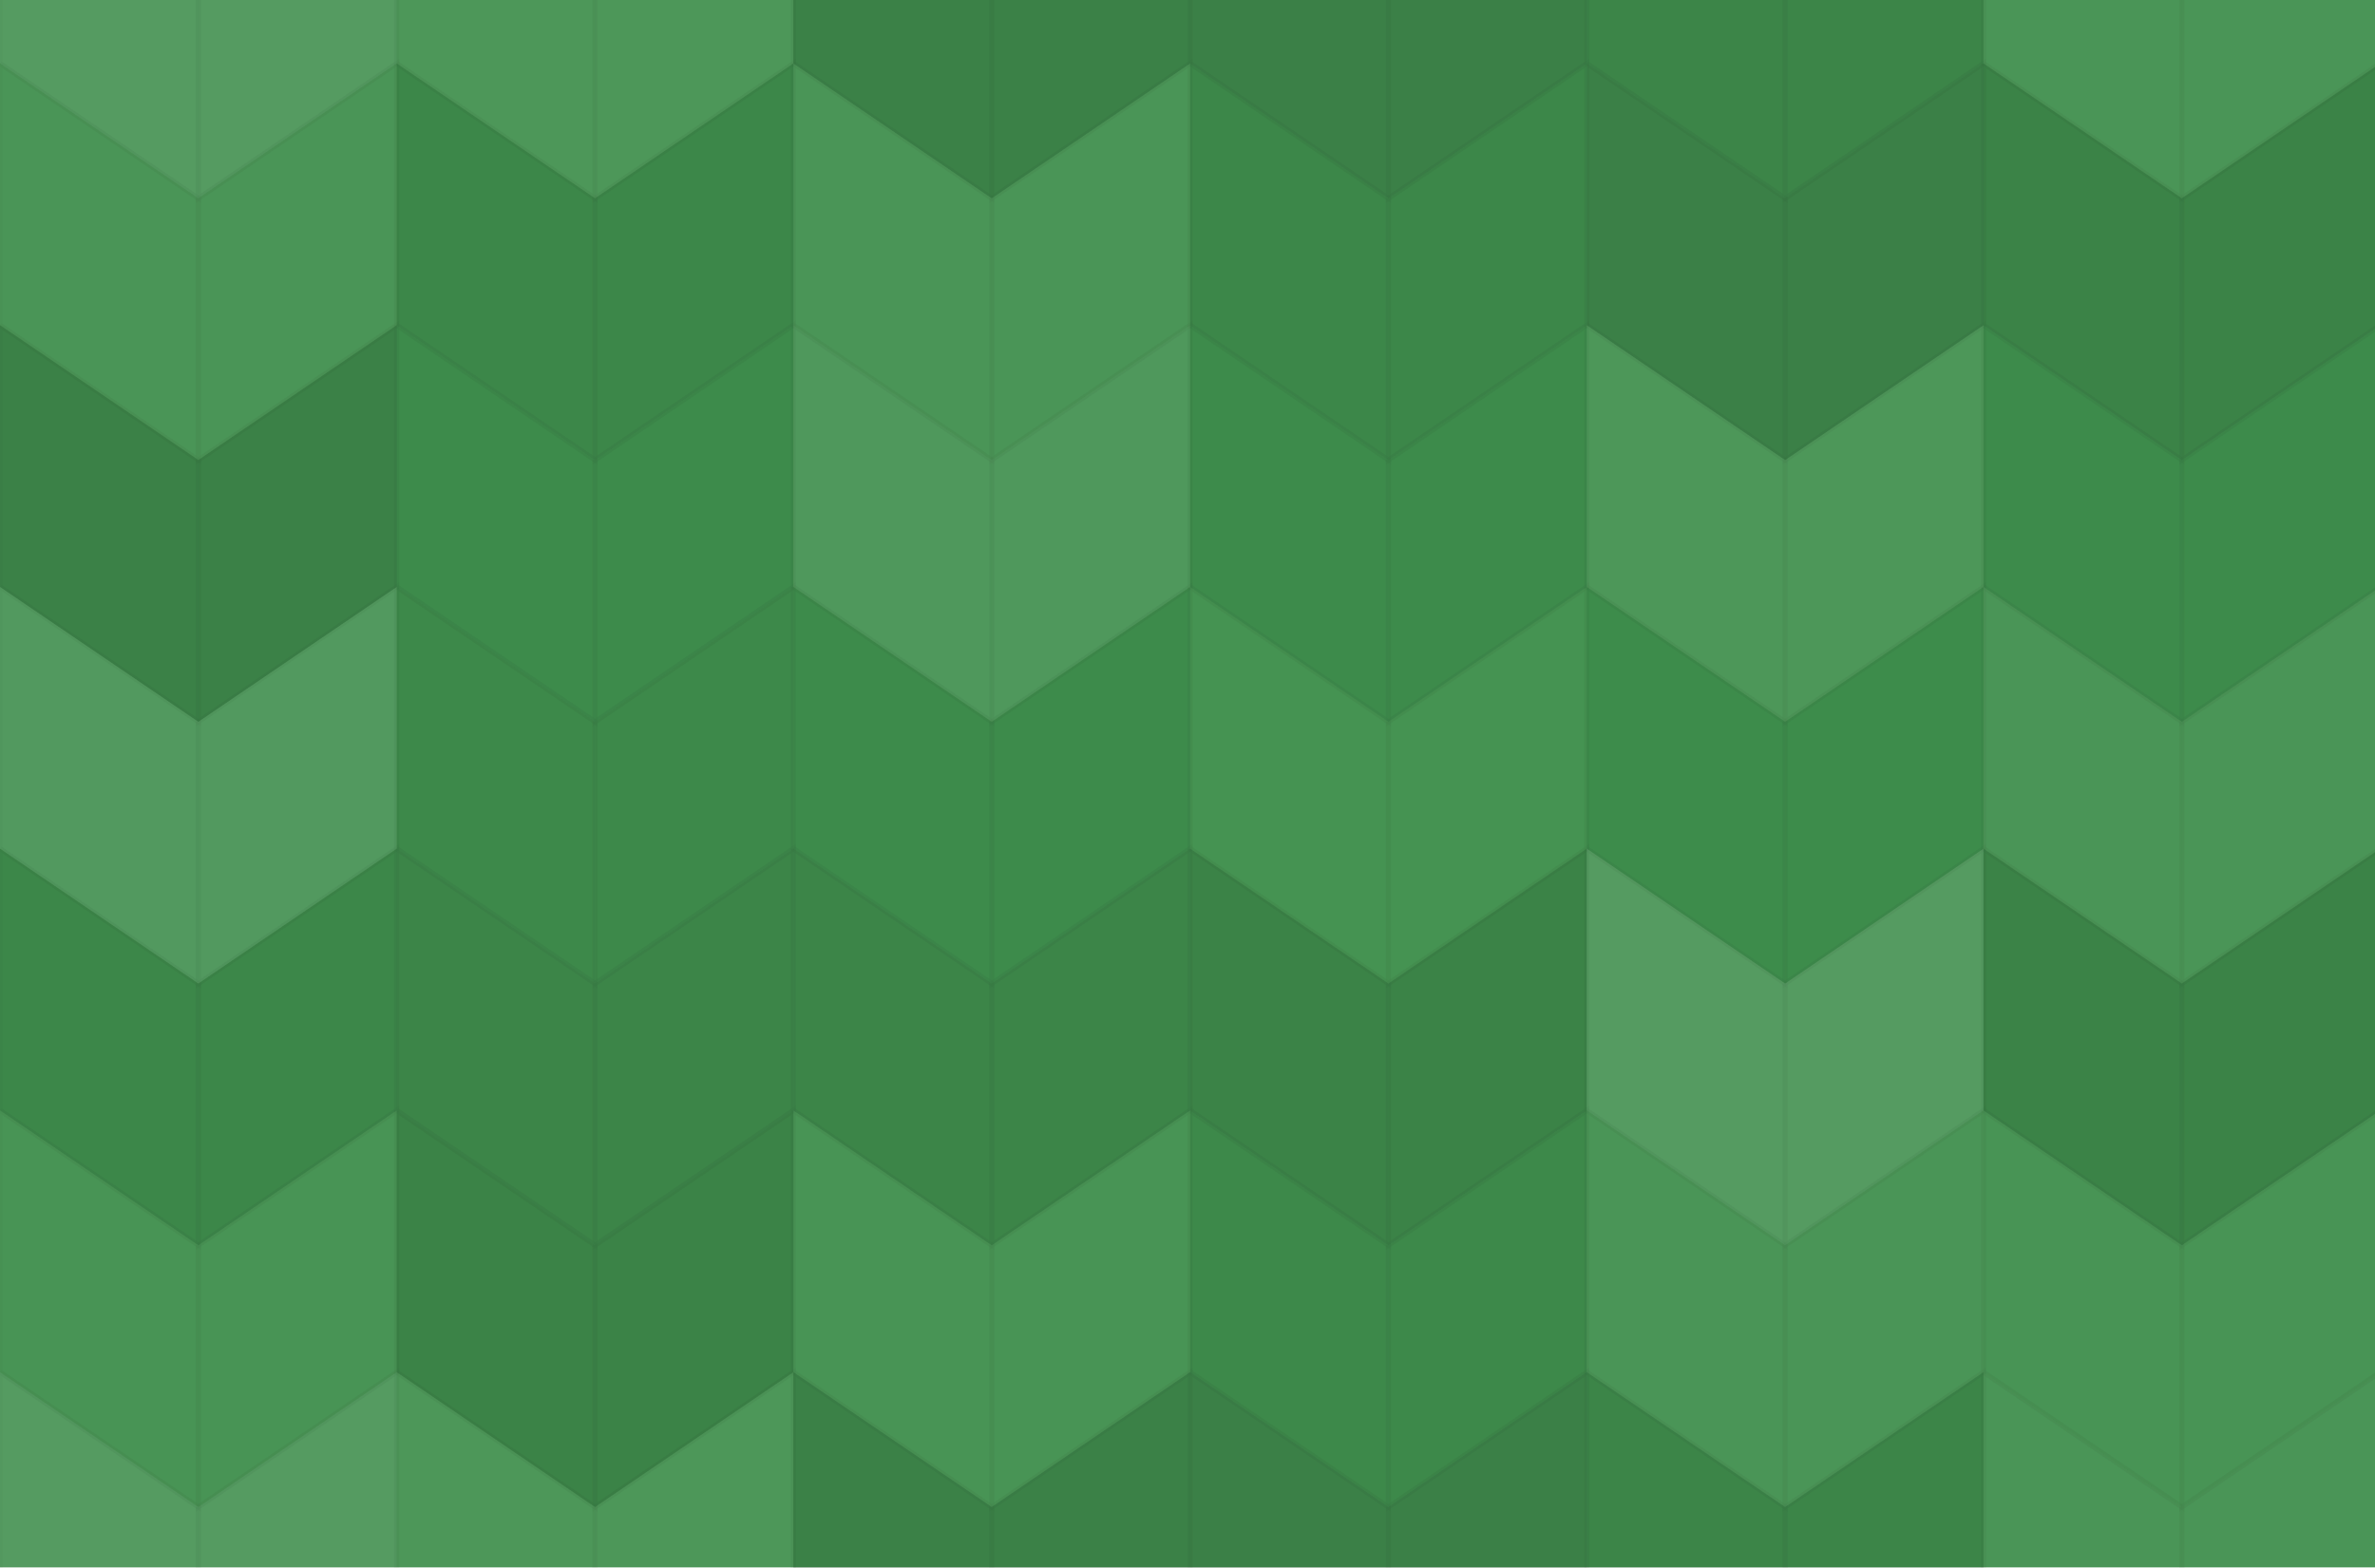
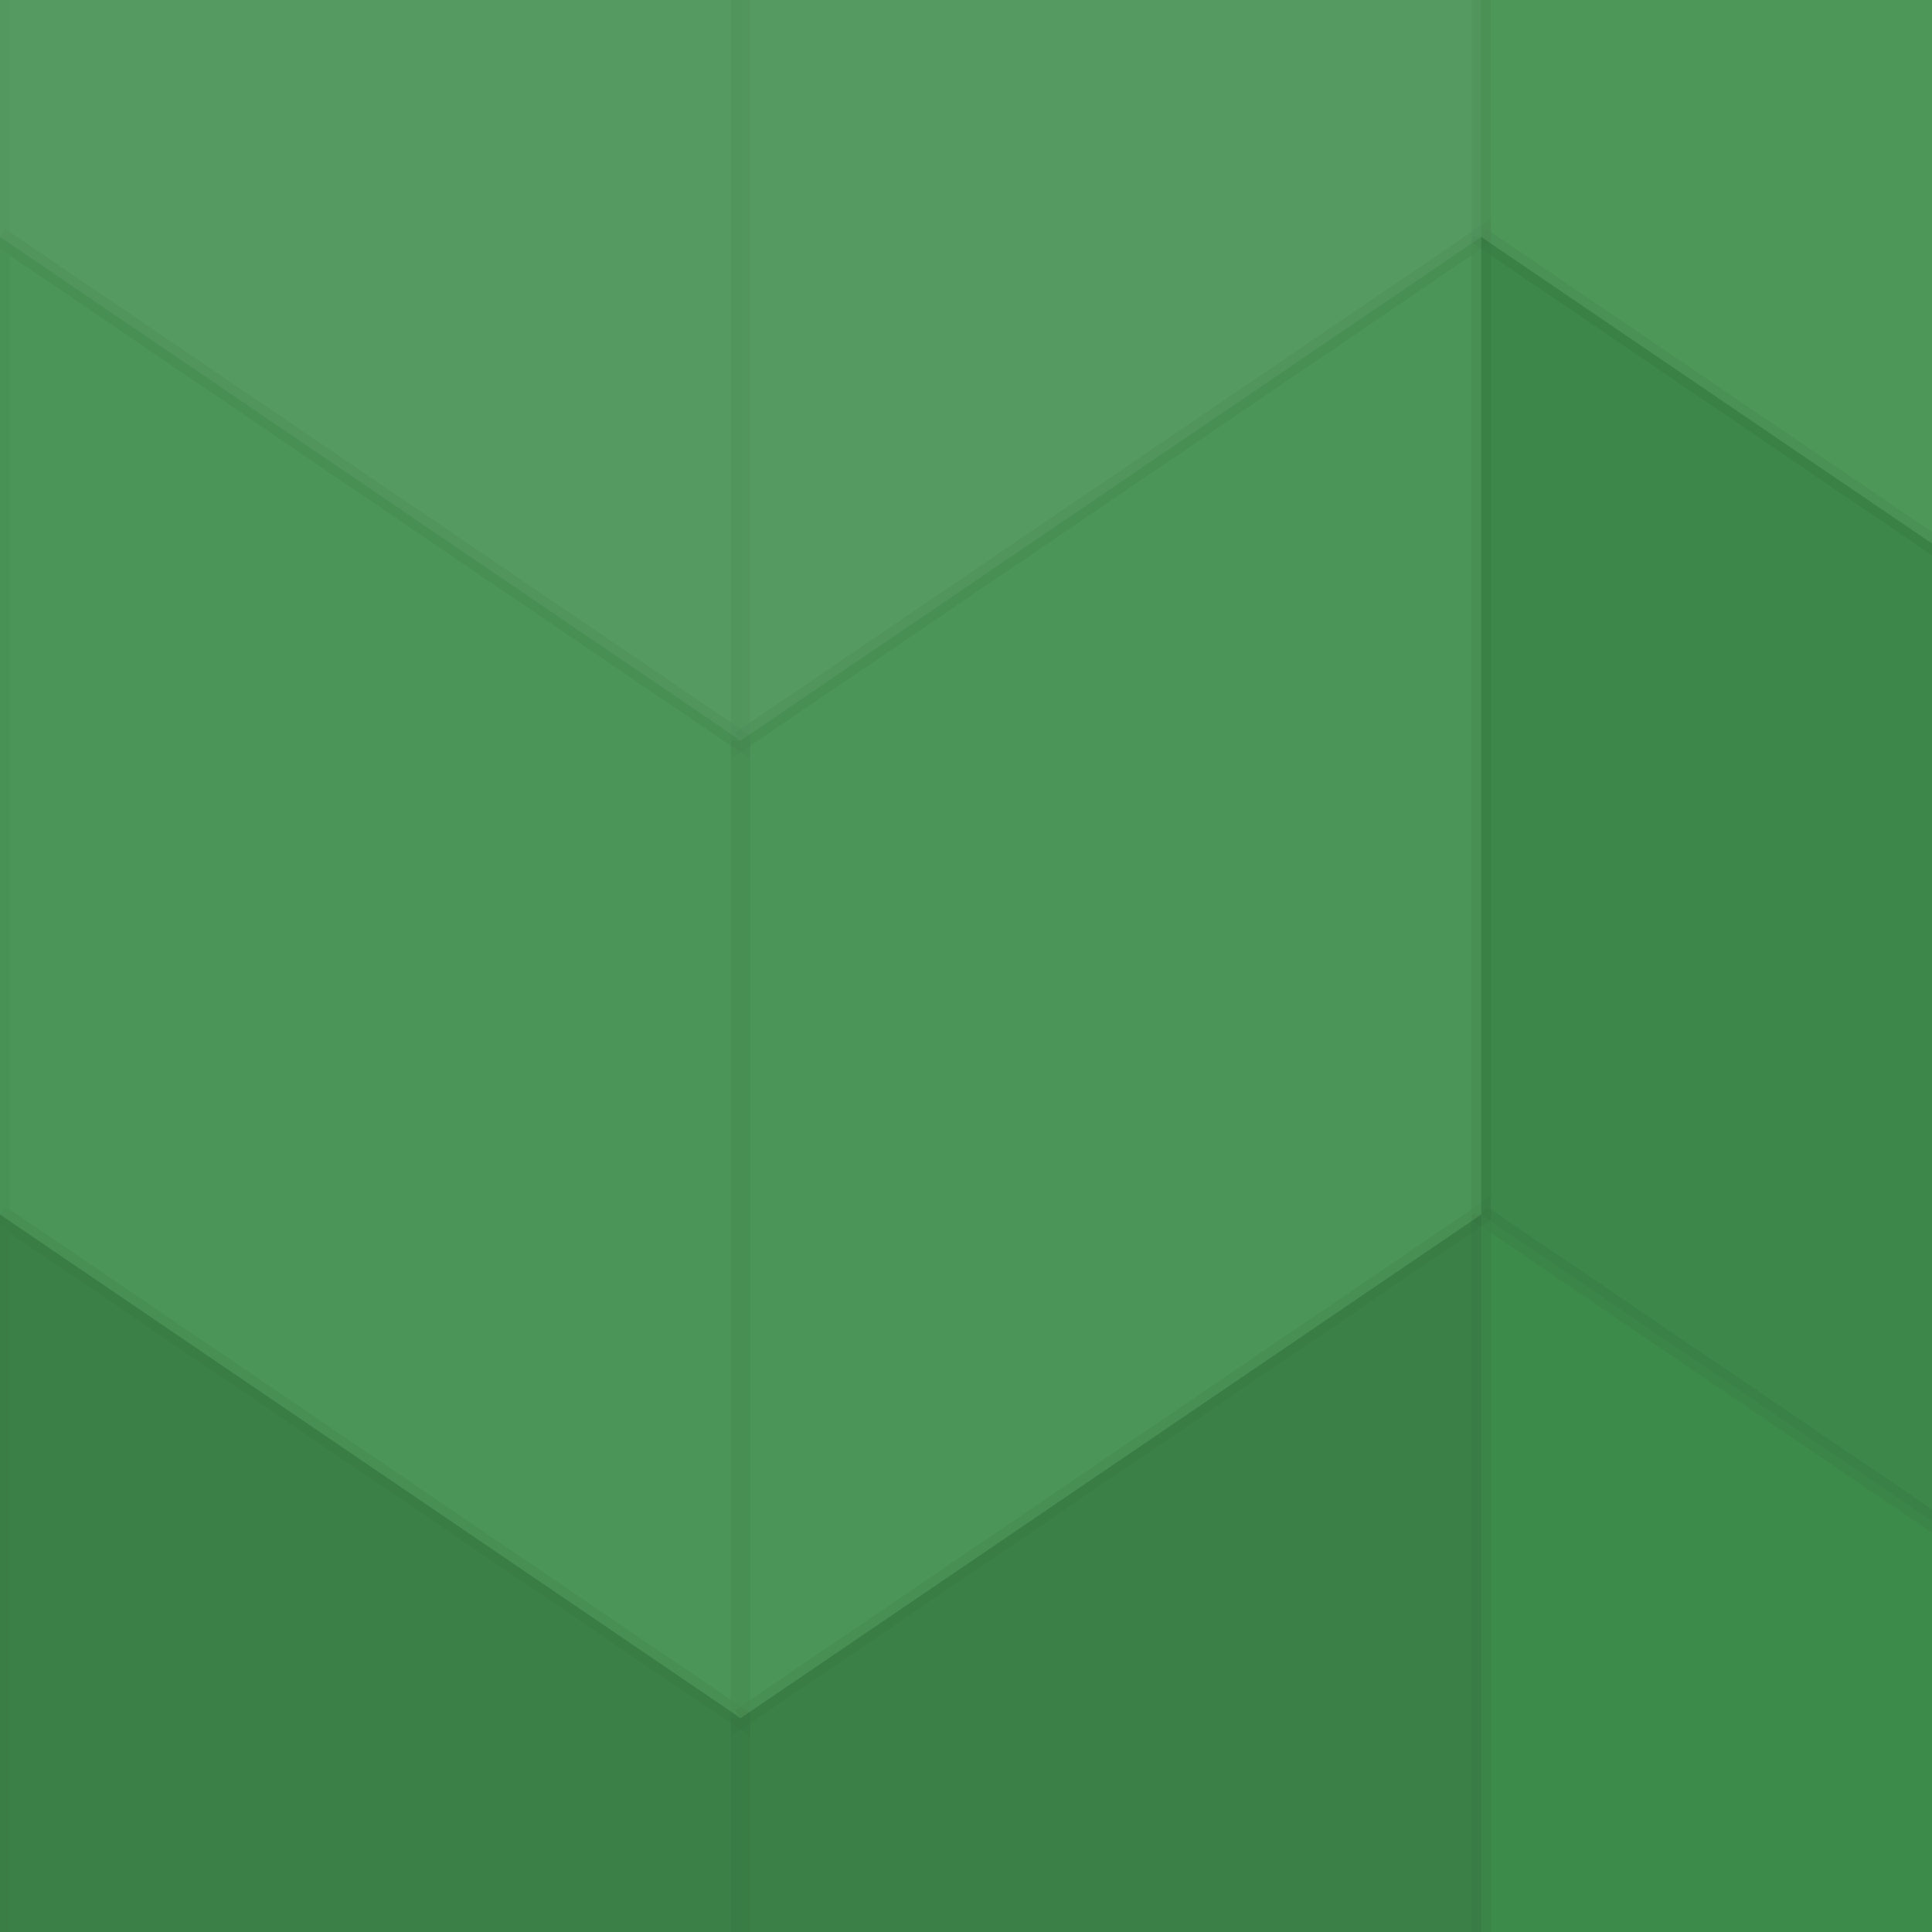
- <svg xmlns="http://www.w3.org/2000/svg" width="459" height="303">
+ <svg xmlns="http://www.w3.org/2000/svg" width="100" height="100">
  <rect x="0" y="0" width="100%" height="100%" fill="rgb(63, 144, 77)" />
  <g stroke="#000" stroke-opacity="0.02" fill="#ddd" fill-opacity="0.141" stroke-width="1" transform="translate(0.0,-38.33333)">
    <polyline points="0,0,38.333,26.067,38.333,76.667,0,50.6,0,0" />
    <polyline points="38.333,26.067,76.667,0,76.667,50.6,38.333,76.667,38.333,26.067" />
  </g>
  <g stroke="#000" stroke-opacity="0.02" fill="#ddd" fill-opacity="0.141" stroke-width="1" transform="translate(0.0,265.2667)">
    <polyline points="0,0,38.333,26.067,38.333,76.667,0,50.6,0,0" />
    <polyline points="38.333,26.067,76.667,0,76.667,50.6,38.333,76.667,38.333,26.067" />
  </g>
  <g stroke="#000" stroke-opacity="0.02" fill="#ddd" fill-opacity="0.089" stroke-width="1" transform="translate(76.66667,-38.33333)">
    <polyline points="0,0,38.333,26.067,38.333,76.667,0,50.6,0,0" />
    <polyline points="38.333,26.067,76.667,0,76.667,50.6,38.333,76.667,38.333,26.067" />
  </g>
  <g stroke="#000" stroke-opacity="0.02" fill="#ddd" fill-opacity="0.089" stroke-width="1" transform="translate(76.66667,265.2667)">
    <polyline points="0,0,38.333,26.067,38.333,76.667,0,50.6,0,0" />
    <polyline points="38.333,26.067,76.667,0,76.667,50.6,38.333,76.667,38.333,26.067" />
  </g>
  <g stroke="#000" stroke-opacity="0.02" fill="#222" fill-opacity="0.133" stroke-width="1" transform="translate(153.3333,-38.33333)">
    <polyline points="0,0,38.333,26.067,38.333,76.667,0,50.6,0,0" />
    <polyline points="38.333,26.067,76.667,0,76.667,50.6,38.333,76.667,38.333,26.067" />
  </g>
  <g stroke="#000" stroke-opacity="0.02" fill="#222" fill-opacity="0.133" stroke-width="1" transform="translate(153.3333,265.2667)">
    <polyline points="0,0,38.333,26.067,38.333,76.667,0,50.6,0,0" />
    <polyline points="38.333,26.067,76.667,0,76.667,50.6,38.333,76.667,38.333,26.067" />
  </g>
  <g stroke="#000" stroke-opacity="0.02" fill="#222" fill-opacity="0.15" stroke-width="1" transform="translate(230,-38.33333)">
    <polyline points="0,0,38.333,26.067,38.333,76.667,0,50.6,0,0" />
    <polyline points="38.333,26.067,76.667,0,76.667,50.6,38.333,76.667,38.333,26.067" />
  </g>
  <g stroke="#000" stroke-opacity="0.02" fill="#222" fill-opacity="0.15" stroke-width="1" transform="translate(230,265.2667)">
    <polyline points="0,0,38.333,26.067,38.333,76.667,0,50.6,0,0" />
    <polyline points="38.333,26.067,76.667,0,76.667,50.6,38.333,76.667,38.333,26.067" />
  </g>
  <g stroke="#000" stroke-opacity="0.02" fill="#222" fill-opacity="0.098" stroke-width="1" transform="translate(306.6667,-38.33333)">
    <polyline points="0,0,38.333,26.067,38.333,76.667,0,50.6,0,0" />
    <polyline points="38.333,26.067,76.667,0,76.667,50.6,38.333,76.667,38.333,26.067" />
  </g>
  <g stroke="#000" stroke-opacity="0.02" fill="#222" fill-opacity="0.098" stroke-width="1" transform="translate(306.6667,265.2667)">
    <polyline points="0,0,38.333,26.067,38.333,76.667,0,50.6,0,0" />
    <polyline points="38.333,26.067,76.667,0,76.667,50.6,38.333,76.667,38.333,26.067" />
  </g>
  <g stroke="#000" stroke-opacity="0.02" fill="#ddd" fill-opacity="0.072" stroke-width="1" transform="translate(383.3333,-38.33333)">
    <polyline points="0,0,38.333,26.067,38.333,76.667,0,50.6,0,0" />
    <polyline points="38.333,26.067,76.667,0,76.667,50.6,38.333,76.667,38.333,26.067" />
  </g>
  <g stroke="#000" stroke-opacity="0.02" fill="#ddd" fill-opacity="0.072" stroke-width="1" transform="translate(383.3333,265.2667)">
    <polyline points="0,0,38.333,26.067,38.333,76.667,0,50.6,0,0" />
    <polyline points="38.333,26.067,76.667,0,76.667,50.6,38.333,76.667,38.333,26.067" />
  </g>
  <g stroke="#000" stroke-opacity="0.02" fill="#ddd" fill-opacity="0.072" stroke-width="1" transform="translate(0.0,12.26667)">
    <polyline points="0,0,38.333,26.067,38.333,76.667,0,50.6,0,0" />
    <polyline points="38.333,26.067,76.667,0,76.667,50.6,38.333,76.667,38.333,26.067" />
  </g>
  <g stroke="#000" stroke-opacity="0.02" fill="#222" fill-opacity="0.081" stroke-width="1" transform="translate(76.66667,12.26667)">
    <polyline points="0,0,38.333,26.067,38.333,76.667,0,50.6,0,0" />
    <polyline points="38.333,26.067,76.667,0,76.667,50.6,38.333,76.667,38.333,26.067" />
  </g>
  <g stroke="#000" stroke-opacity="0.02" fill="#ddd" fill-opacity="0.072" stroke-width="1" transform="translate(153.3333,12.26667)">
    <polyline points="0,0,38.333,26.067,38.333,76.667,0,50.6,0,0" />
    <polyline points="38.333,26.067,76.667,0,76.667,50.6,38.333,76.667,38.333,26.067" />
  </g>
  <g stroke="#000" stroke-opacity="0.02" fill="#222" fill-opacity="0.081" stroke-width="1" transform="translate(230,12.26667)">
    <polyline points="0,0,38.333,26.067,38.333,76.667,0,50.6,0,0" />
    <polyline points="38.333,26.067,76.667,0,76.667,50.6,38.333,76.667,38.333,26.067" />
  </g>
  <g stroke="#000" stroke-opacity="0.02" fill="#222" fill-opacity="0.15" stroke-width="1" transform="translate(306.6667,12.26667)">
    <polyline points="0,0,38.333,26.067,38.333,76.667,0,50.6,0,0" />
    <polyline points="38.333,26.067,76.667,0,76.667,50.6,38.333,76.667,38.333,26.067" />
  </g>
  <g stroke="#000" stroke-opacity="0.02" fill="#222" fill-opacity="0.115" stroke-width="1" transform="translate(383.3333,12.26667)">
    <polyline points="0,0,38.333,26.067,38.333,76.667,0,50.6,0,0" />
    <polyline points="38.333,26.067,76.667,0,76.667,50.6,38.333,76.667,38.333,26.067" />
  </g>
  <g stroke="#000" stroke-opacity="0.02" fill="#222" fill-opacity="0.133" stroke-width="1" transform="translate(0.0,62.86667)">
    <polyline points="0,0,38.333,26.067,38.333,76.667,0,50.6,0,0" />
    <polyline points="38.333,26.067,76.667,0,76.667,50.6,38.333,76.667,38.333,26.067" />
  </g>
  <g stroke="#000" stroke-opacity="0.02" fill="#222" fill-opacity="0.046" stroke-width="1" transform="translate(76.66667,62.86667)">
    <polyline points="0,0,38.333,26.067,38.333,76.667,0,50.6,0,0" />
    <polyline points="38.333,26.067,76.667,0,76.667,50.6,38.333,76.667,38.333,26.067" />
  </g>
  <g stroke="#000" stroke-opacity="0.02" fill="#ddd" fill-opacity="0.107" stroke-width="1" transform="translate(153.3333,62.86667)">
    <polyline points="0,0,38.333,26.067,38.333,76.667,0,50.6,0,0" />
    <polyline points="38.333,26.067,76.667,0,76.667,50.6,38.333,76.667,38.333,26.067" />
  </g>
  <g stroke="#000" stroke-opacity="0.02" fill="#222" fill-opacity="0.046" stroke-width="1" transform="translate(230,62.86667)">
    <polyline points="0,0,38.333,26.067,38.333,76.667,0,50.6,0,0" />
    <polyline points="38.333,26.067,76.667,0,76.667,50.6,38.333,76.667,38.333,26.067" />
  </g>
  <g stroke="#000" stroke-opacity="0.02" fill="#ddd" fill-opacity="0.089" stroke-width="1" transform="translate(306.6667,62.86667)">
    <polyline points="0,0,38.333,26.067,38.333,76.667,0,50.6,0,0" />
    <polyline points="38.333,26.067,76.667,0,76.667,50.6,38.333,76.667,38.333,26.067" />
  </g>
  <g stroke="#000" stroke-opacity="0.02" fill="#222" fill-opacity="0.046" stroke-width="1" transform="translate(383.3333,62.86667)">
    <polyline points="0,0,38.333,26.067,38.333,76.667,0,50.6,0,0" />
    <polyline points="38.333,26.067,76.667,0,76.667,50.6,38.333,76.667,38.333,26.067" />
  </g>
  <g stroke="#000" stroke-opacity="0.02" fill="#ddd" fill-opacity="0.124" stroke-width="1" transform="translate(0.0,113.4667)">
    <polyline points="0,0,38.333,26.067,38.333,76.667,0,50.6,0,0" />
    <polyline points="38.333,26.067,76.667,0,76.667,50.6,38.333,76.667,38.333,26.067" />
  </g>
  <g stroke="#000" stroke-opacity="0.02" fill="#222" fill-opacity="0.063" stroke-width="1" transform="translate(76.66667,113.4667)">
    <polyline points="0,0,38.333,26.067,38.333,76.667,0,50.6,0,0" />
    <polyline points="38.333,26.067,76.667,0,76.667,50.6,38.333,76.667,38.333,26.067" />
  </g>
  <g stroke="#000" stroke-opacity="0.02" fill="#222" fill-opacity="0.046" stroke-width="1" transform="translate(153.3333,113.4667)">
    <polyline points="0,0,38.333,26.067,38.333,76.667,0,50.6,0,0" />
    <polyline points="38.333,26.067,76.667,0,76.667,50.6,38.333,76.667,38.333,26.067" />
  </g>
  <g stroke="#000" stroke-opacity="0.02" fill="#ddd" fill-opacity="0.037" stroke-width="1" transform="translate(230,113.4667)">
    <polyline points="0,0,38.333,26.067,38.333,76.667,0,50.6,0,0" />
    <polyline points="38.333,26.067,76.667,0,76.667,50.6,38.333,76.667,38.333,26.067" />
  </g>
  <g stroke="#000" stroke-opacity="0.02" fill="#222" fill-opacity="0.029" stroke-width="1" transform="translate(306.6667,113.4667)">
    <polyline points="0,0,38.333,26.067,38.333,76.667,0,50.6,0,0" />
    <polyline points="38.333,26.067,76.667,0,76.667,50.6,38.333,76.667,38.333,26.067" />
  </g>
  <g stroke="#000" stroke-opacity="0.02" fill="#ddd" fill-opacity="0.072" stroke-width="1" transform="translate(383.3333,113.4667)">
    <polyline points="0,0,38.333,26.067,38.333,76.667,0,50.6,0,0" />
    <polyline points="38.333,26.067,76.667,0,76.667,50.6,38.333,76.667,38.333,26.067" />
  </g>
  <g stroke="#000" stroke-opacity="0.02" fill="#222" fill-opacity="0.081" stroke-width="1" transform="translate(0.0,164.0667)">
    <polyline points="0,0,38.333,26.067,38.333,76.667,0,50.6,0,0" />
    <polyline points="38.333,26.067,76.667,0,76.667,50.6,38.333,76.667,38.333,26.067" />
  </g>
  <g stroke="#000" stroke-opacity="0.02" fill="#222" fill-opacity="0.098" stroke-width="1" transform="translate(76.66667,164.0667)">
    <polyline points="0,0,38.333,26.067,38.333,76.667,0,50.6,0,0" />
    <polyline points="38.333,26.067,76.667,0,76.667,50.6,38.333,76.667,38.333,26.067" />
  </g>
  <g stroke="#000" stroke-opacity="0.02" fill="#222" fill-opacity="0.098" stroke-width="1" transform="translate(153.3333,164.0667)">
    <polyline points="0,0,38.333,26.067,38.333,76.667,0,50.6,0,0" />
    <polyline points="38.333,26.067,76.667,0,76.667,50.6,38.333,76.667,38.333,26.067" />
  </g>
  <g stroke="#000" stroke-opacity="0.02" fill="#222" fill-opacity="0.115" stroke-width="1" transform="translate(230,164.0667)">
    <polyline points="0,0,38.333,26.067,38.333,76.667,0,50.6,0,0" />
    <polyline points="38.333,26.067,76.667,0,76.667,50.6,38.333,76.667,38.333,26.067" />
  </g>
  <g stroke="#000" stroke-opacity="0.02" fill="#ddd" fill-opacity="0.141" stroke-width="1" transform="translate(306.6667,164.0667)">
    <polyline points="0,0,38.333,26.067,38.333,76.667,0,50.6,0,0" />
    <polyline points="38.333,26.067,76.667,0,76.667,50.6,38.333,76.667,38.333,26.067" />
  </g>
  <g stroke="#000" stroke-opacity="0.02" fill="#222" fill-opacity="0.115" stroke-width="1" transform="translate(383.3333,164.0667)">
    <polyline points="0,0,38.333,26.067,38.333,76.667,0,50.6,0,0" />
    <polyline points="38.333,26.067,76.667,0,76.667,50.6,38.333,76.667,38.333,26.067" />
  </g>
  <g stroke="#000" stroke-opacity="0.02" fill="#ddd" fill-opacity="0.055" stroke-width="1" transform="translate(0.0,214.6667)">
    <polyline points="0,0,38.333,26.067,38.333,76.667,0,50.6,0,0" />
    <polyline points="38.333,26.067,76.667,0,76.667,50.6,38.333,76.667,38.333,26.067" />
  </g>
  <g stroke="#000" stroke-opacity="0.02" fill="#222" fill-opacity="0.115" stroke-width="1" transform="translate(76.66667,214.6667)">
    <polyline points="0,0,38.333,26.067,38.333,76.667,0,50.6,0,0" />
    <polyline points="38.333,26.067,76.667,0,76.667,50.6,38.333,76.667,38.333,26.067" />
  </g>
  <g stroke="#000" stroke-opacity="0.02" fill="#ddd" fill-opacity="0.055" stroke-width="1" transform="translate(153.3333,214.6667)">
    <polyline points="0,0,38.333,26.067,38.333,76.667,0,50.6,0,0" />
    <polyline points="38.333,26.067,76.667,0,76.667,50.6,38.333,76.667,38.333,26.067" />
  </g>
  <g stroke="#000" stroke-opacity="0.02" fill="#222" fill-opacity="0.063" stroke-width="1" transform="translate(230,214.6667)">
    <polyline points="0,0,38.333,26.067,38.333,76.667,0,50.6,0,0" />
    <polyline points="38.333,26.067,76.667,0,76.667,50.6,38.333,76.667,38.333,26.067" />
  </g>
  <g stroke="#000" stroke-opacity="0.02" fill="#ddd" fill-opacity="0.072" stroke-width="1" transform="translate(306.6667,214.6667)">
    <polyline points="0,0,38.333,26.067,38.333,76.667,0,50.6,0,0" />
    <polyline points="38.333,26.067,76.667,0,76.667,50.6,38.333,76.667,38.333,26.067" />
  </g>
  <g stroke="#000" stroke-opacity="0.02" fill="#ddd" fill-opacity="0.055" stroke-width="1" transform="translate(383.3333,214.6667)">
    <polyline points="0,0,38.333,26.067,38.333,76.667,0,50.6,0,0" />
    <polyline points="38.333,26.067,76.667,0,76.667,50.6,38.333,76.667,38.333,26.067" />
  </g>
</svg>
